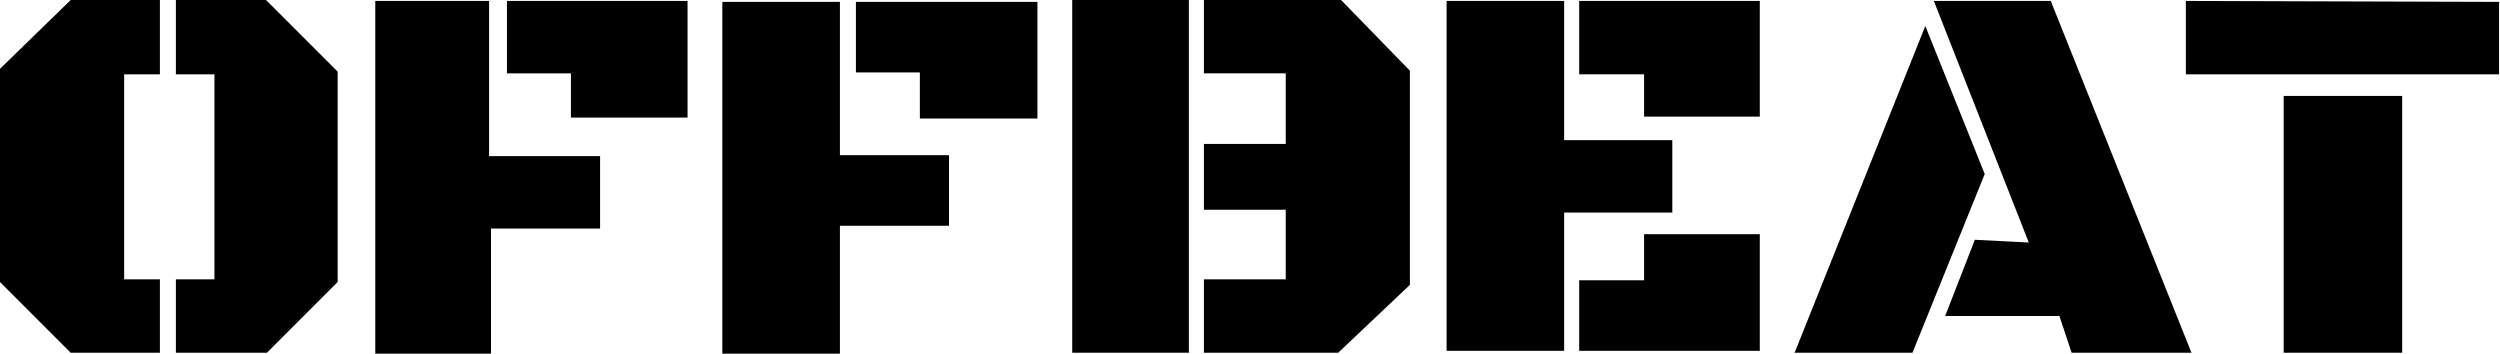
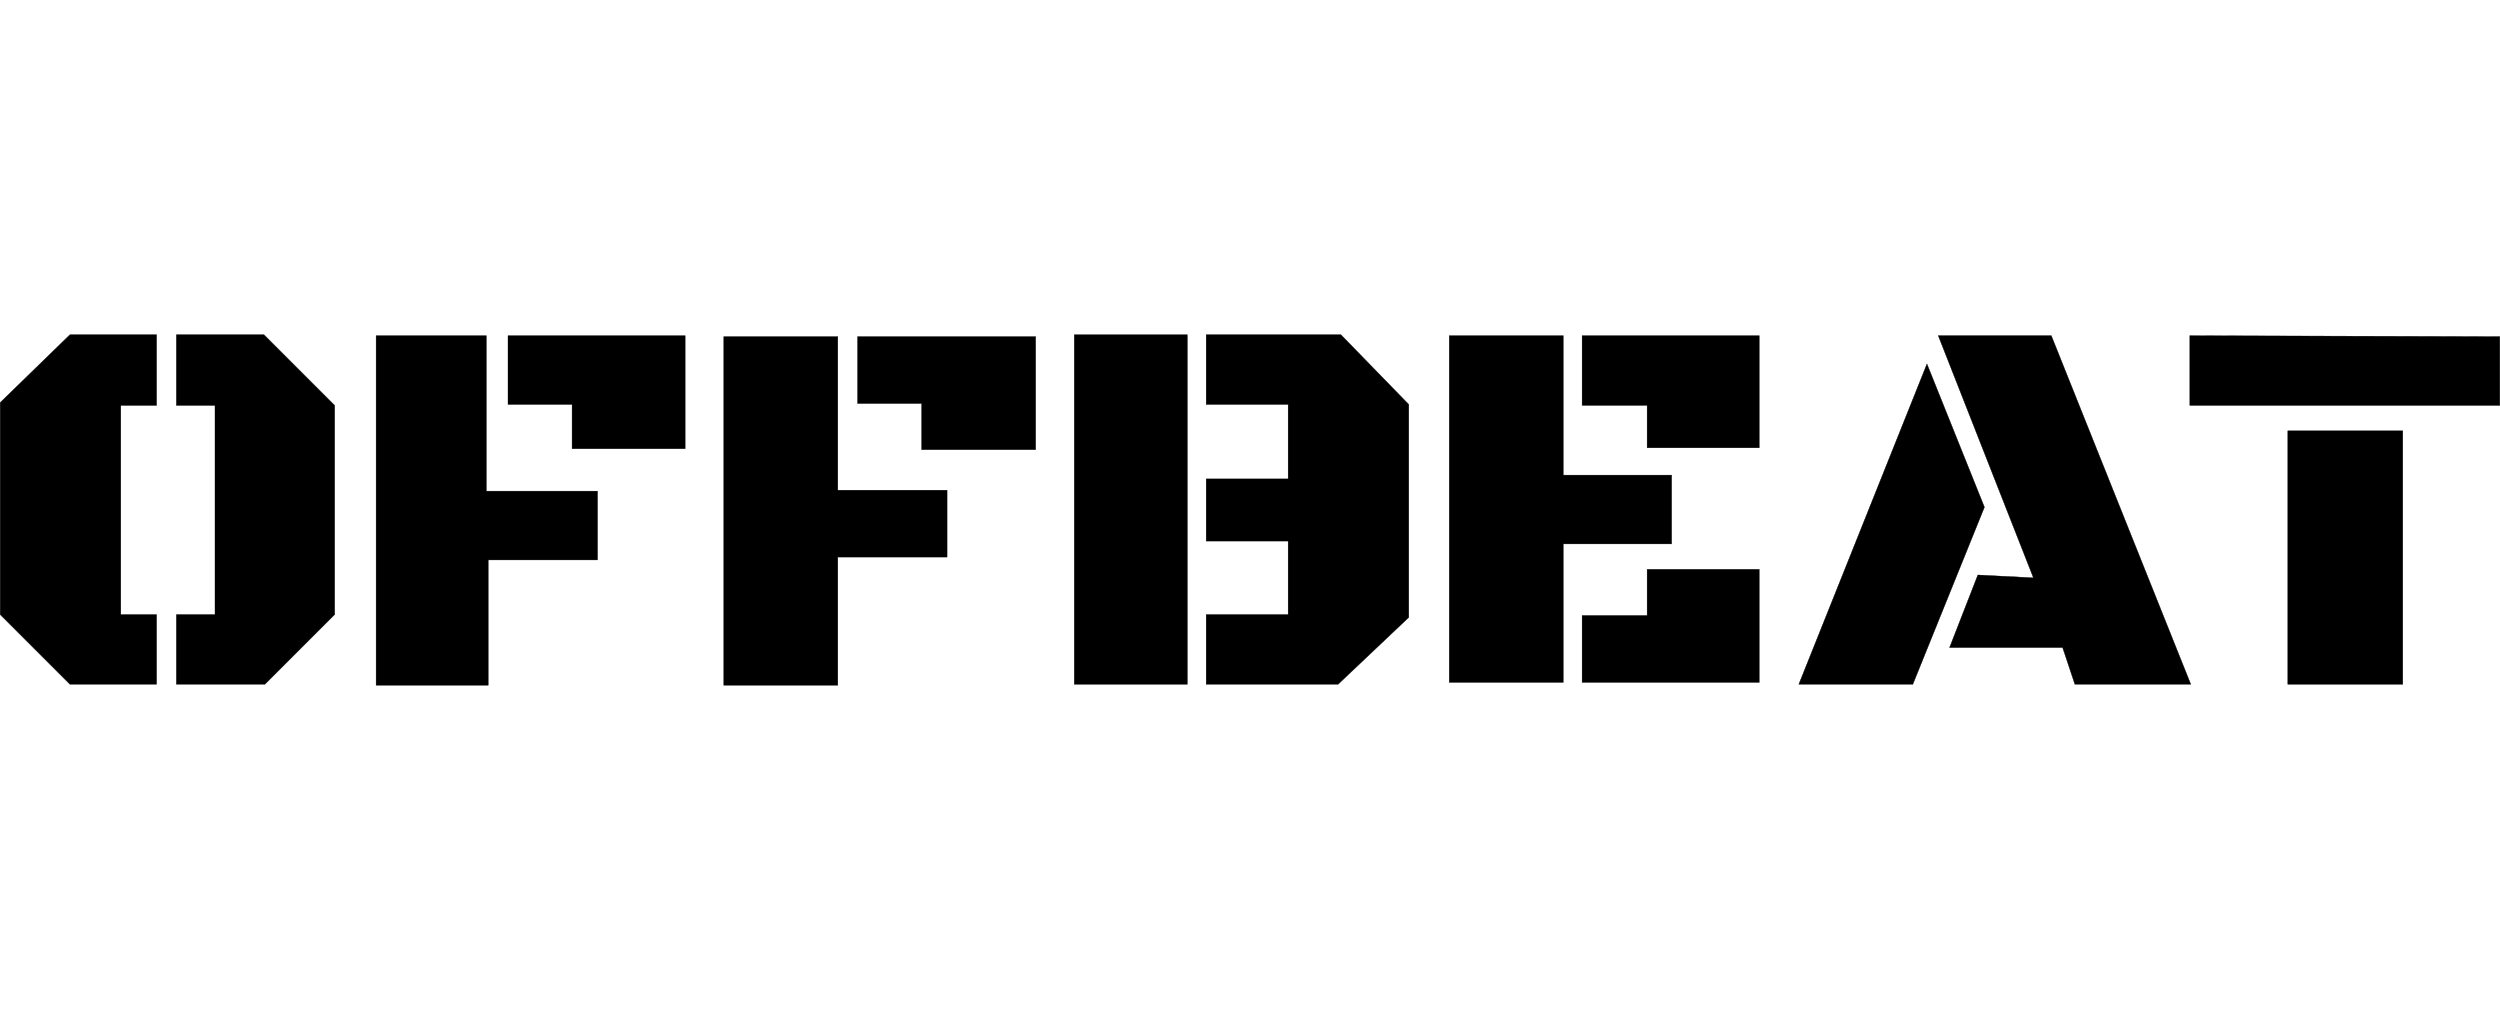
- <svg xmlns="http://www.w3.org/2000/svg" width="1329" height="188" viewBox="0 0 1329 188" fill="none">
-   <path d="M1163 38.5V1.5L1327.5 2V38.5H1163Z" fill="black" />
-   <path d="M1215 186.5V52H1276V186.5H1215Z" fill="black" />
-   <path d="M1163 38.5V1.5L1327.5 2V38.5H1163Z" stroke="black" stroke-width="2" />
-   <path d="M1215 186.5V52H1276V186.5H1215Z" stroke="black" stroke-width="2" />
-   <path d="M385 187H445.5V119H503.5V83.5H445.5V2H385V187Z" fill="black" />
-   <path d="M456 37.5V2H550.5V62H490V37.5H456Z" fill="black" />
-   <path d="M385 187H445.5V119H503.5V83.5H445.5V2H385V187Z" stroke="black" stroke-width="2" />
-   <path d="M456 37.5V2H550.5V62H490V37.5H456Z" stroke="black" stroke-width="2" />
-   <path d="M571 186.5V1H631V186.5H571Z" fill="black" />
-   <path d="M641 38V1H712.5L748.5 38V151L711 186.5H641V149.5H684.5V110.5H641V77.5H684.5V38H641Z" fill="black" />
-   <path d="M571 186.5V1H631V186.5H571Z" stroke="black" stroke-width="2" />
-   <path d="M641 38V1H712.5L748.5 38V151L711 186.5H641V149.5H684.5V110.5H641V77.5H684.5V38H641Z" stroke="black" stroke-width="2" />
-   <path d="M770 185.5V1.5H830.5V75.5H888V112H830.5V185.5H770Z" fill="black" />
-   <path d="M840.5 38.5V1.5H934.5V61H875V38.5H840.5Z" fill="black" />
-   <path d="M875 150V125.5H934.5V185.5H840.5V150H875Z" fill="black" />
-   <path d="M770 185.5V1.5H830.5V75.5H888V112H830.5V185.5H770Z" stroke="black" stroke-width="2" />
-   <path d="M840.5 38.5V1.5H934.5V61H875V38.5H840.5Z" stroke="black" stroke-width="2" />
-   <path d="M875 150V125.5H934.5V185.5H840.5V150H875Z" stroke="black" stroke-width="2" />
-   <path d="M1054 92.5L1023.5 16.5L955.5 186.5H1016L1054 92.5Z" fill="black" />
-   <path d="M1080 130L1029.5 1.5H1089.5L1163.5 186.5H1102L1095.5 167H1035.5L1050.5 128.5L1080 130Z" fill="black" />
-   <path d="M1054 92.5L1023.5 16.5L955.5 186.5H1016L1054 92.5Z" stroke="black" stroke-width="2" />
-   <path d="M1080 130L1029.5 1.5H1089.5L1163.5 186.5H1102L1095.5 167H1035.5L1050.5 128.5L1080 130Z" stroke="black" stroke-width="2" />
-   <path d="M1 149.5V37L38 1H84V38.5H65V149.5H84V186.5H38L1 149.5Z" fill="black" />
-   <path d="M94.5 38.5V1H141L178.5 38.5V149.5L141.5 186.5H94.5V149.5H115V38.5H94.5Z" fill="black" />
-   <path d="M1 149.5V37L38 1H84V38.5H65V149.5H84V186.5H38L1 149.5Z" stroke="black" stroke-width="2" />
-   <path d="M94.5 38.5V1H141L178.5 38.5V149.5L141.5 186.5H94.5V149.5H115V38.5H94.5Z" stroke="black" stroke-width="2" />
-   <path d="M200.5 187H260V120.5H318V84H259V1.5H200.5V187Z" fill="black" />
-   <path d="M270.5 38V1.5H364.5V61.5H304.5V38H270.5Z" fill="black" />
-   <path d="M200.5 187H260V120.5H318V84H259V1.5H200.5V187Z" stroke="black" stroke-width="2" />
-   <path d="M270.5 38V1.5H364.5V61.5H304.5V38H270.5Z" stroke="black" stroke-width="2" />
+ <svg xmlns="http://www.w3.org/2000/svg" width="13932" height="5684" viewBox="0 0 13932 5684" fill="none">
+   <path d="M12203.5 2259.18V1870.63L13930.9 1875.88V2259.18H12203.5Z" fill="black" />
+   <path d="M12749.5 3813.37V2400.95H13390.1V3813.37H12749.5Z" fill="black" />
+   <path d="M12203.5 2259.18V1870.63L13930.9 1875.88V2259.18H12203.5Z" stroke="black" stroke-width="2" />
+   <path d="M12749.5 3813.37V2400.95H13390.1V3813.37H12749.5Z" stroke="black" stroke-width="2" />
+   <path d="M4033.48 3818.62H4668.81V3104.53H5277.88V2731.74H4668.81V1875.88H4033.48V3818.62Z" fill="black" />
+   <path d="M4779.07 2248.68V1875.88H5771.44V2505.96H5136.12V2248.68H4779.07Z" fill="black" />
+   <path d="M4033.48 3818.62H4668.81V3104.53H5277.88V2731.74H4668.81V1875.88H4033.48V3818.62Z" stroke="black" stroke-width="2" />
+   <path d="M4779.07 2248.68V1875.88H5771.44V2505.96H5136.12V2248.68H4779.07Z" stroke="black" stroke-width="2" />
+   <path d="M5986.73 3813.37V1865.38H6616.8V3813.37H5986.73Z" fill="black" />
+   <path d="M6721.82 2253.93V1865.38H7472.66L7850.7 2253.93V3440.57L7456.9 3813.37H6721.82V3424.82H7178.62V3015.27H6721.82V2668.73H7178.62V2253.93H6721.82Z" fill="black" />
+   <path d="M5986.73 3813.37V1865.38H6616.8V3813.37H5986.73Z" stroke="black" stroke-width="2" />
+   <path d="M6721.82 2253.93V1865.38H7472.66L7850.7 2253.93V3440.57L7456.9 3813.37H6721.82V3424.82H7178.62V3015.27H6721.82V2668.73H7178.62V2253.93H6721.82Z" stroke="black" stroke-width="2" />
+   <path d="M8076.48 3802.87V1870.63H8711.8V2647.73H9315.63V3031.02H8711.8V3802.87H8076.48Z" fill="black" />
+   <path d="M8816.82 2259.18V1870.63H9803.94V2495.46H9179.11V2259.18H8816.82Z" fill="black" />
+   <path d="M9179.11 3430.07V3172.79H9803.94V3802.87H8816.82V3430.07H9179.11Z" fill="black" />
+   <path d="M8076.48 3802.87V1870.63H8711.8V2647.73H9315.63V3031.02H8711.8V3802.87H8076.48Z" stroke="black" stroke-width="2" />
+   <path d="M8816.82 2259.18V1870.63H9803.94V2495.46H9179.11V2259.18H8816.82Z" stroke="black" stroke-width="2" />
+   <path d="M9179.11 3430.07V3172.79H9803.94V3802.87H8816.82V3430.07H9179.11Z" stroke="black" stroke-width="2" />
+   <path d="M11058.8 2826.25L10738.5 2028.15L10024.5 3813.37H10659.8L11058.8 2826.25Z" fill="black" />
+   <path d="M11331.9 3220.05L10801.6 1870.63H11431.6L12208.7 3813.37H11562.9L11494.6 3608.59H10864.6L11022.1 3204.29L11331.9 3220.05Z" fill="black" />
+   <path d="M11058.8 2826.25L10738.5 2028.15L10024.5 3813.37H10659.8L11058.8 2826.25Z" stroke="black" stroke-width="2" />
+   <path d="M11331.9 3220.05L10801.6 1870.63H11431.6L12208.7 3813.37H11562.9L11494.6 3608.59H10864.6L11022.1 3204.29L11331.9 3220.05Z" stroke="black" stroke-width="2" />
+   <path d="M1 3424.82V2243.43L389.547 1865.38H872.606V2259.18H673.081V3424.82H872.606V3813.37H389.547L1 3424.82Z" fill="black" />
+   <path d="M982.869 2259.18V1865.38H1471.18L1864.98 2259.18V3424.82L1476.43 3813.37H982.869V3424.82H1198.14V2259.18H982.869Z" fill="black" />
+   <path d="M1 3424.82V2243.43L389.547 1865.38H872.606V2259.18H673.081V3424.82H872.606V3813.37H389.547L1 3424.82Z" stroke="black" stroke-width="2" />
+   <path d="M982.869 2259.18V1865.38H1471.18L1864.98 2259.18V3424.82L1476.43 3813.37H982.869V3424.82H1198.14V2259.18H982.869Z" stroke="black" stroke-width="2" />
+   <path d="M2096 3818.62H2720.83V3120.28H3329.9V2736.99H2710.32V1870.63H2096V3818.62Z" fill="black" />
+   <path d="M2831.09 2253.93V1870.63H3818.21V2500.71H3188.13V2253.93H2831.09Z" fill="black" />
+   <path d="M2096 3818.62H2720.83V3120.28H3329.9V2736.99H2710.32V1870.63H2096V3818.62Z" stroke="black" stroke-width="2" />
+   <path d="M2831.09 2253.93V1870.63H3818.21V2500.71H3188.13V2253.93H2831.09Z" stroke="black" stroke-width="2" />
</svg>
